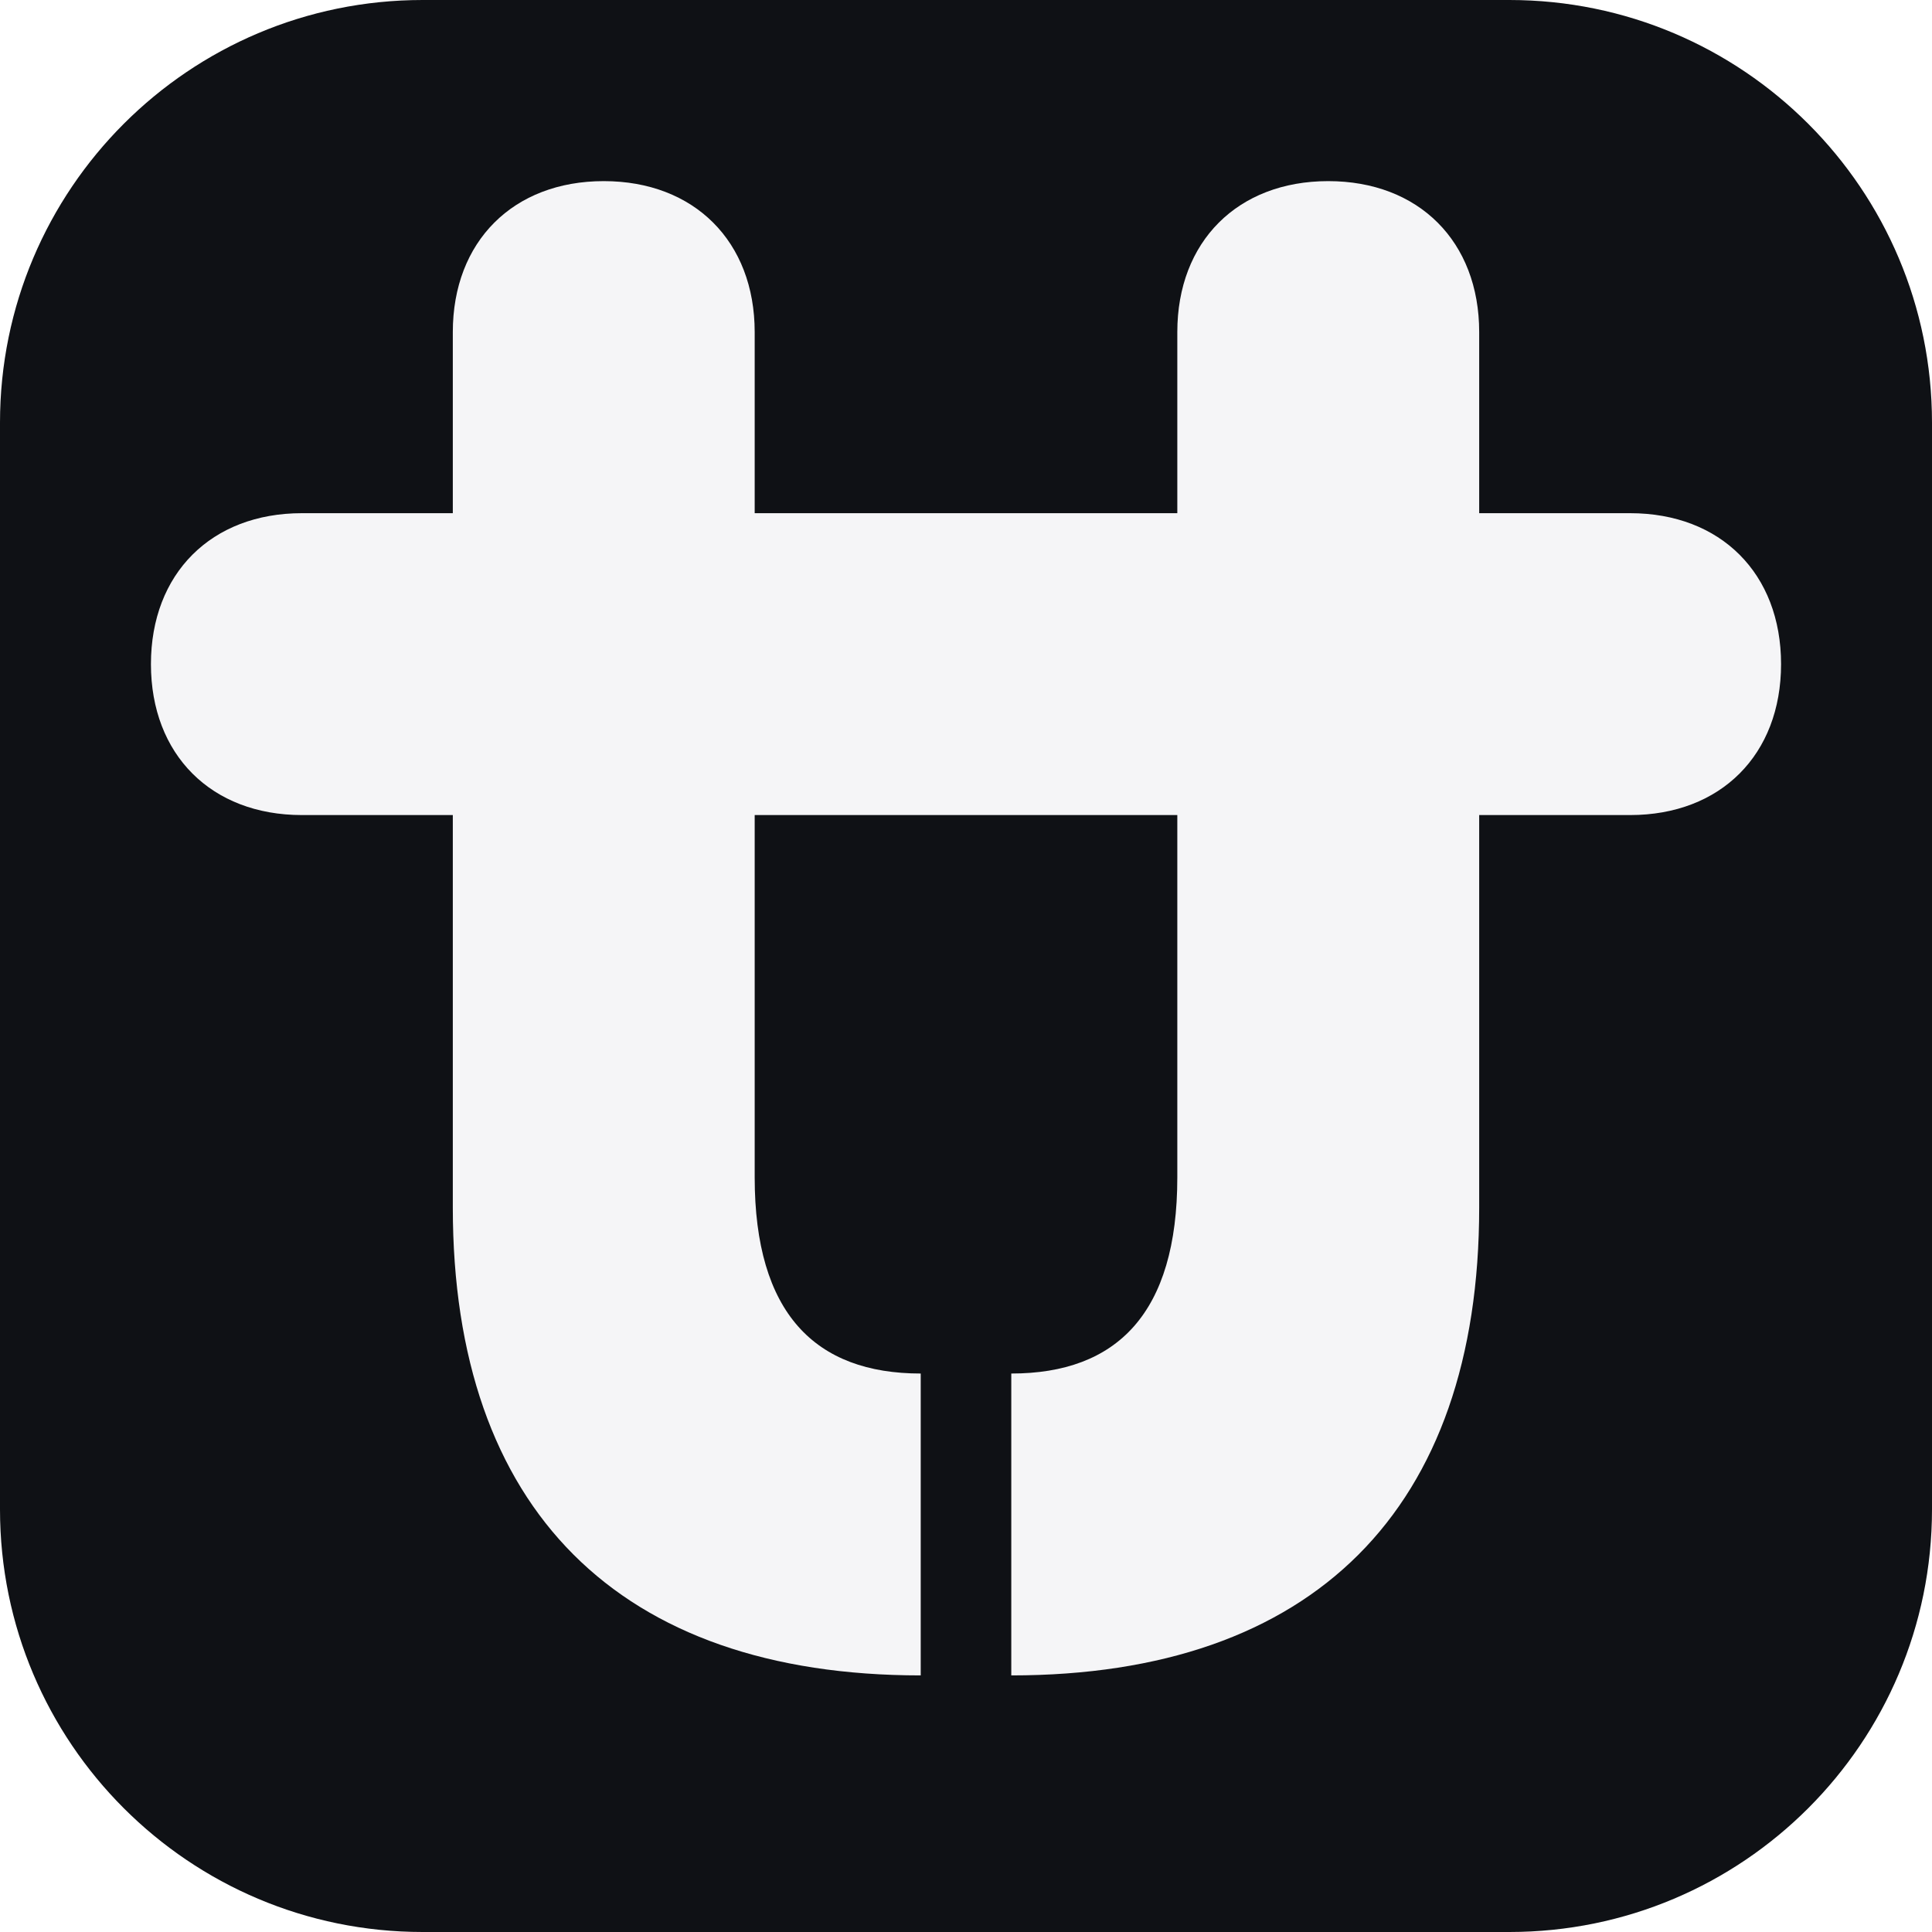
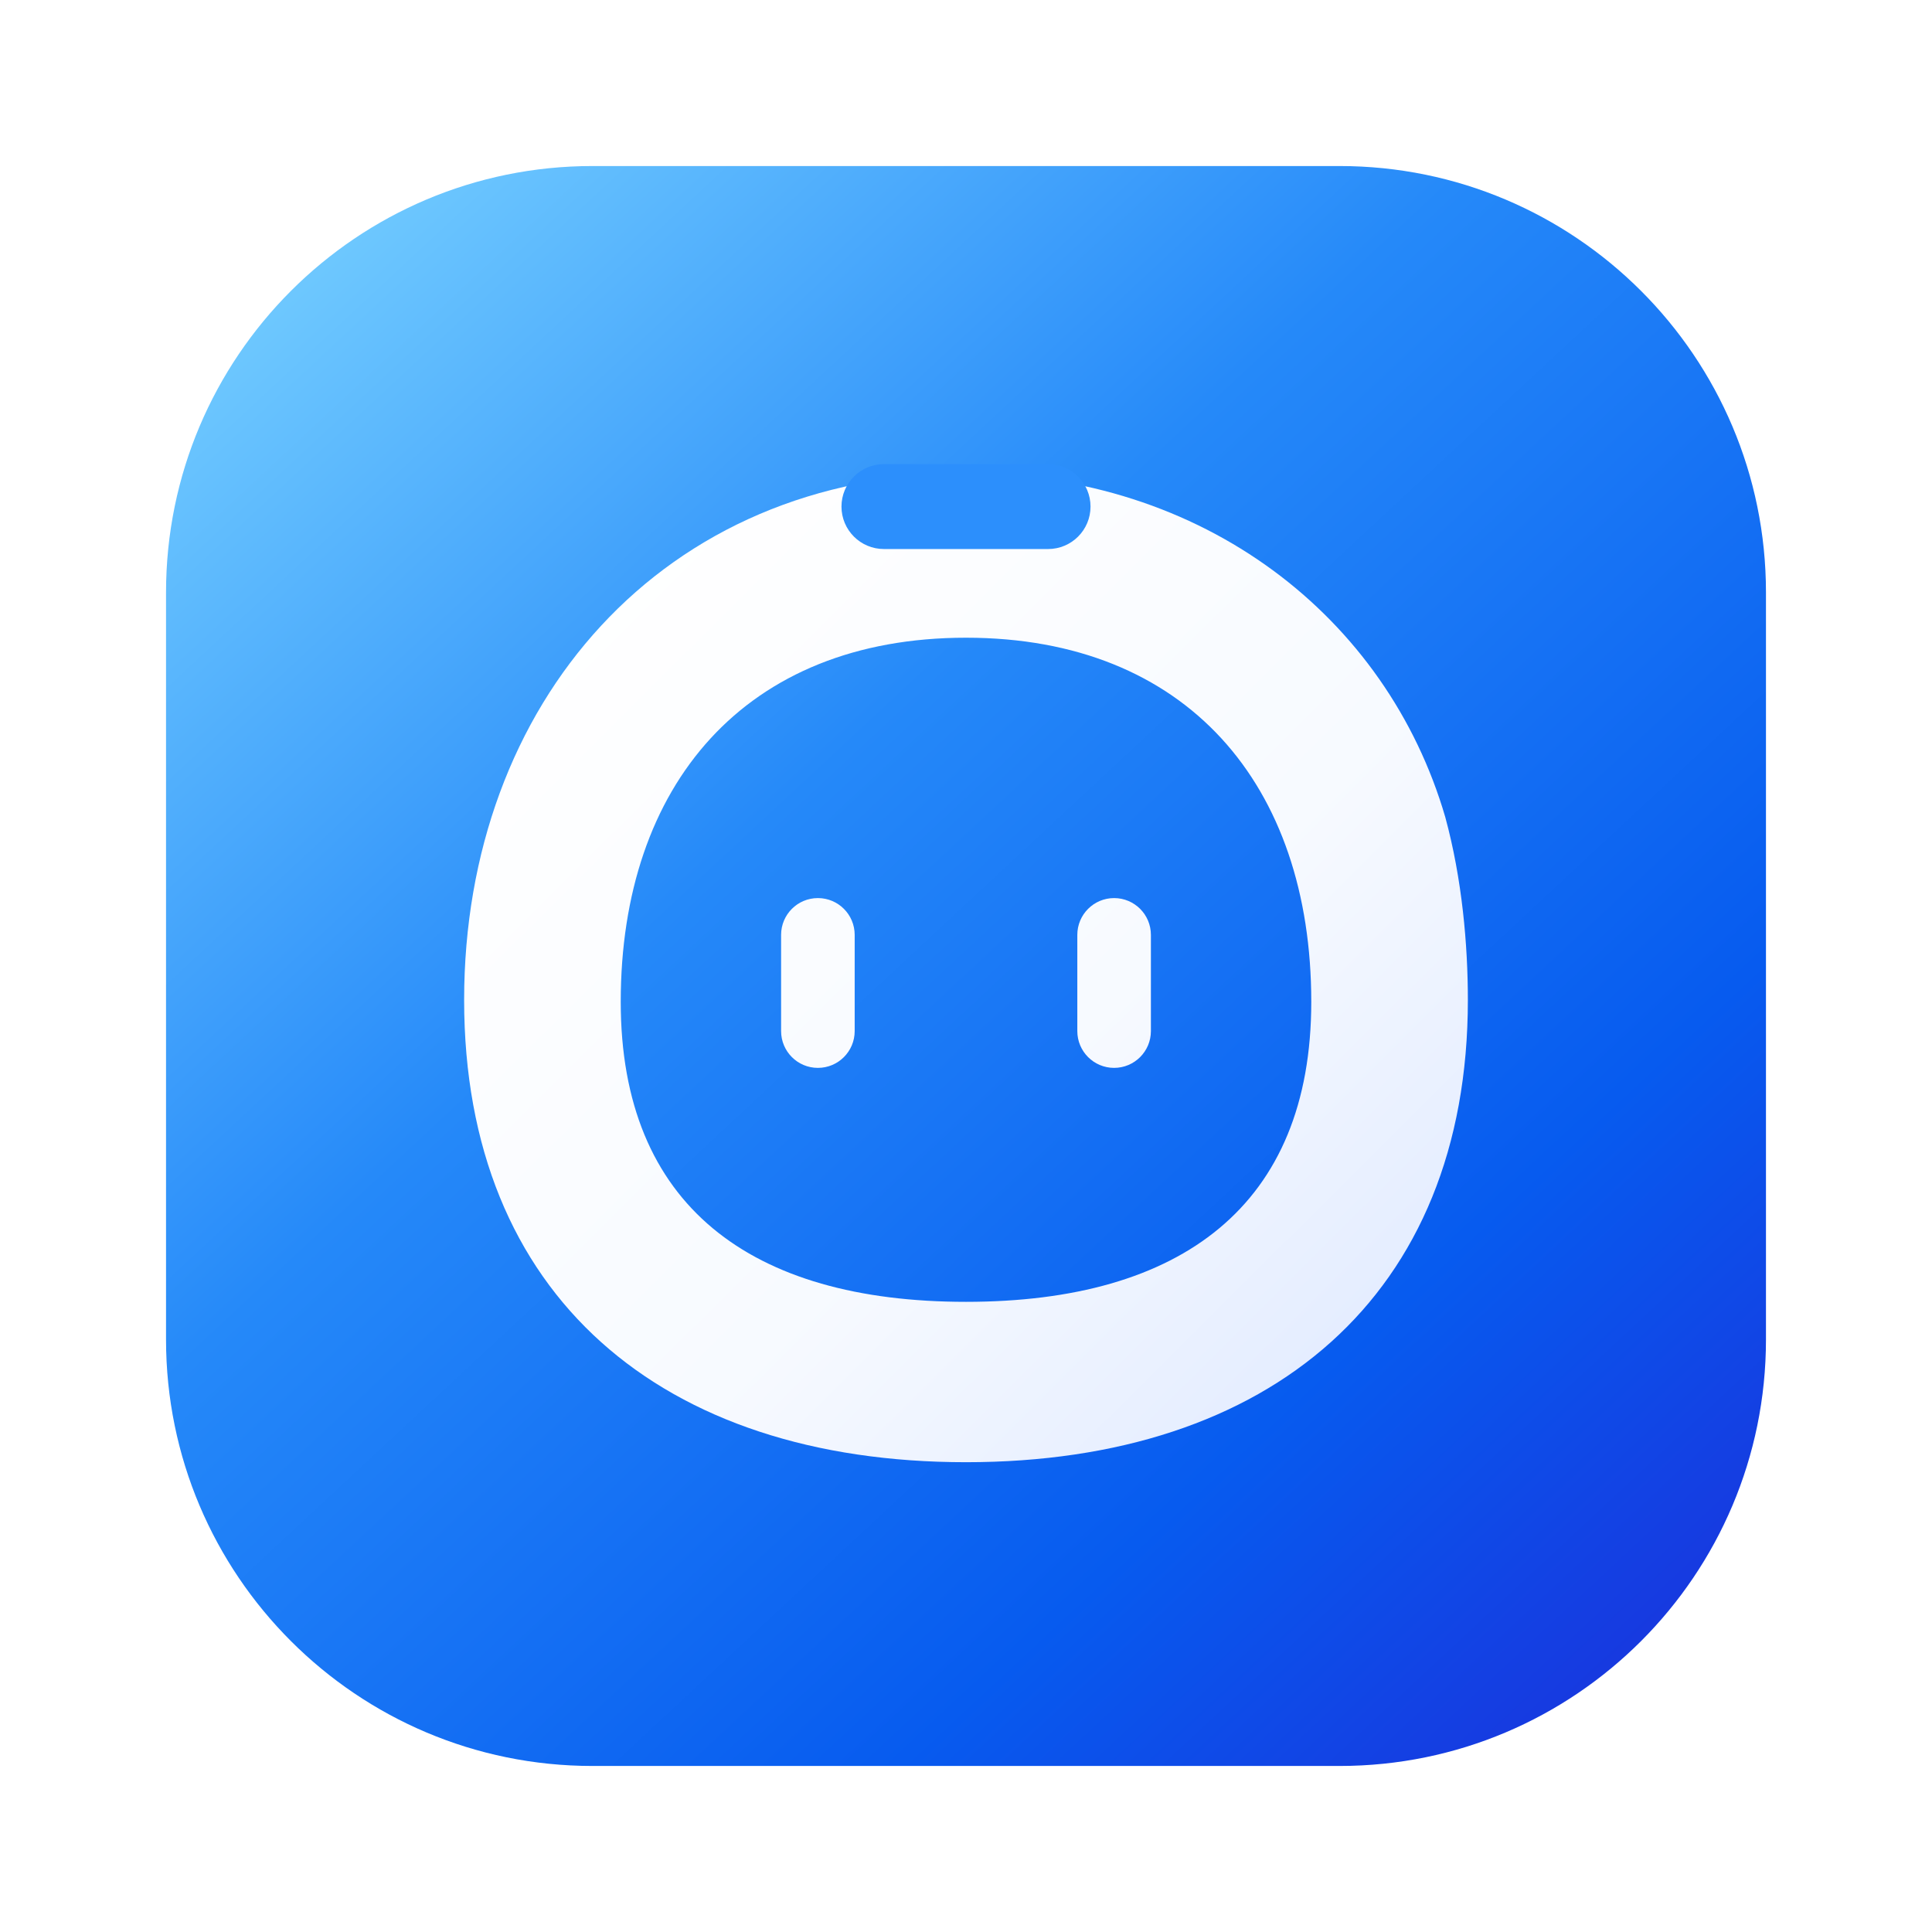
- <svg xmlns="http://www.w3.org/2000/svg" viewBox="0 0 128 128">
-   <rect width="128" height="128" rx="28" fill="#0F1115" />
-   <g fill="#F5F5F7">
-     <path d="M40 12C46 12 50 16 50 22V78C50 87 54 91 61 91V111C41 111 30 100 30 80V22C30 16 34 12 40 12Z" />
-     <path transform="translate(128 0) scale(-1 1)" d="M40 12C46 12 50 16 50 22V78C50 87 54 91 61 91V111C41 111 30 100 30 80V22C30 16 34 12 40 12Z" />
-     <path d="M20 34H108C114 34 118 38 118 44S114 54 108 54H20C14 54 10 50 10 44S14 34 20 34Z" />
-   </g>
+ <svg xmlns="http://www.w3.org/2000/svg" width="1024" height="1024" viewBox="0 0 1024 1024">
+   <defs>
+     <linearGradient id="blue" x1="130" y1="115" x2="870" y2="910" gradientUnits="userSpaceOnUse">
+       <stop stop-color="#76CFFF" />
+       <stop offset="0.39" stop-color="#2589F9" />
+       <stop offset="0.77" stop-color="#075BEF" />
+       <stop offset="1" stop-color="#1935DE" />
+     </linearGradient>
+     <linearGradient id="white" x1="310" y1="304" x2="780" y2="776" gradientUnits="userSpaceOnUse">
+       <stop stop-color="#FFFFFF" />
+       <stop offset="0.54" stop-color="#F7FAFF" />
+       <stop offset="1" stop-color="#DCE7FF" />
+     </linearGradient>
+     <linearGradient id="face" x1="360" y1="420" x2="730" y2="717" gradientUnits="userSpaceOnUse">
+       <stop stop-color="#126EEB" />
+       <stop offset="1" stop-color="#0441DE" />
+     </linearGradient>
+     <linearGradient id="shine" x1="260" y1="245" x2="750" y2="750">
+       <stop stop-color="#FFFFFF" stop-opacity="0.48" />
+       <stop offset="0.48" stop-color="#FFFFFF" stop-opacity="0" />
+     </linearGradient>
+   </defs>
+   <rect x="88" y="88" width="848" height="848" rx="226" fill="url(#blue)" />
+   <path fill="url(#white)" fill-rule="evenodd" d="M512 251C638 251 735 327 766 433C775 466 778 501 778 530C778 687 673 775 512 775C351 775 246 687 246 530C246 373 351 251 512 251ZM512 338C395 338 329 416 329 531C329 639 398 690 512 690C626 690 695 639 695 531C695 416 629 338 512 338Z" />
+   <rect x="446" y="246" width="132" height="45" rx="22.5" fill="#2C8FFC" />
+   <rect x="414" y="476" width="39" height="90" rx="19.5" fill="url(#white)" />
+   <rect x="571" y="476" width="39" height="90" rx="19.5" fill="url(#white)" />
</svg>
